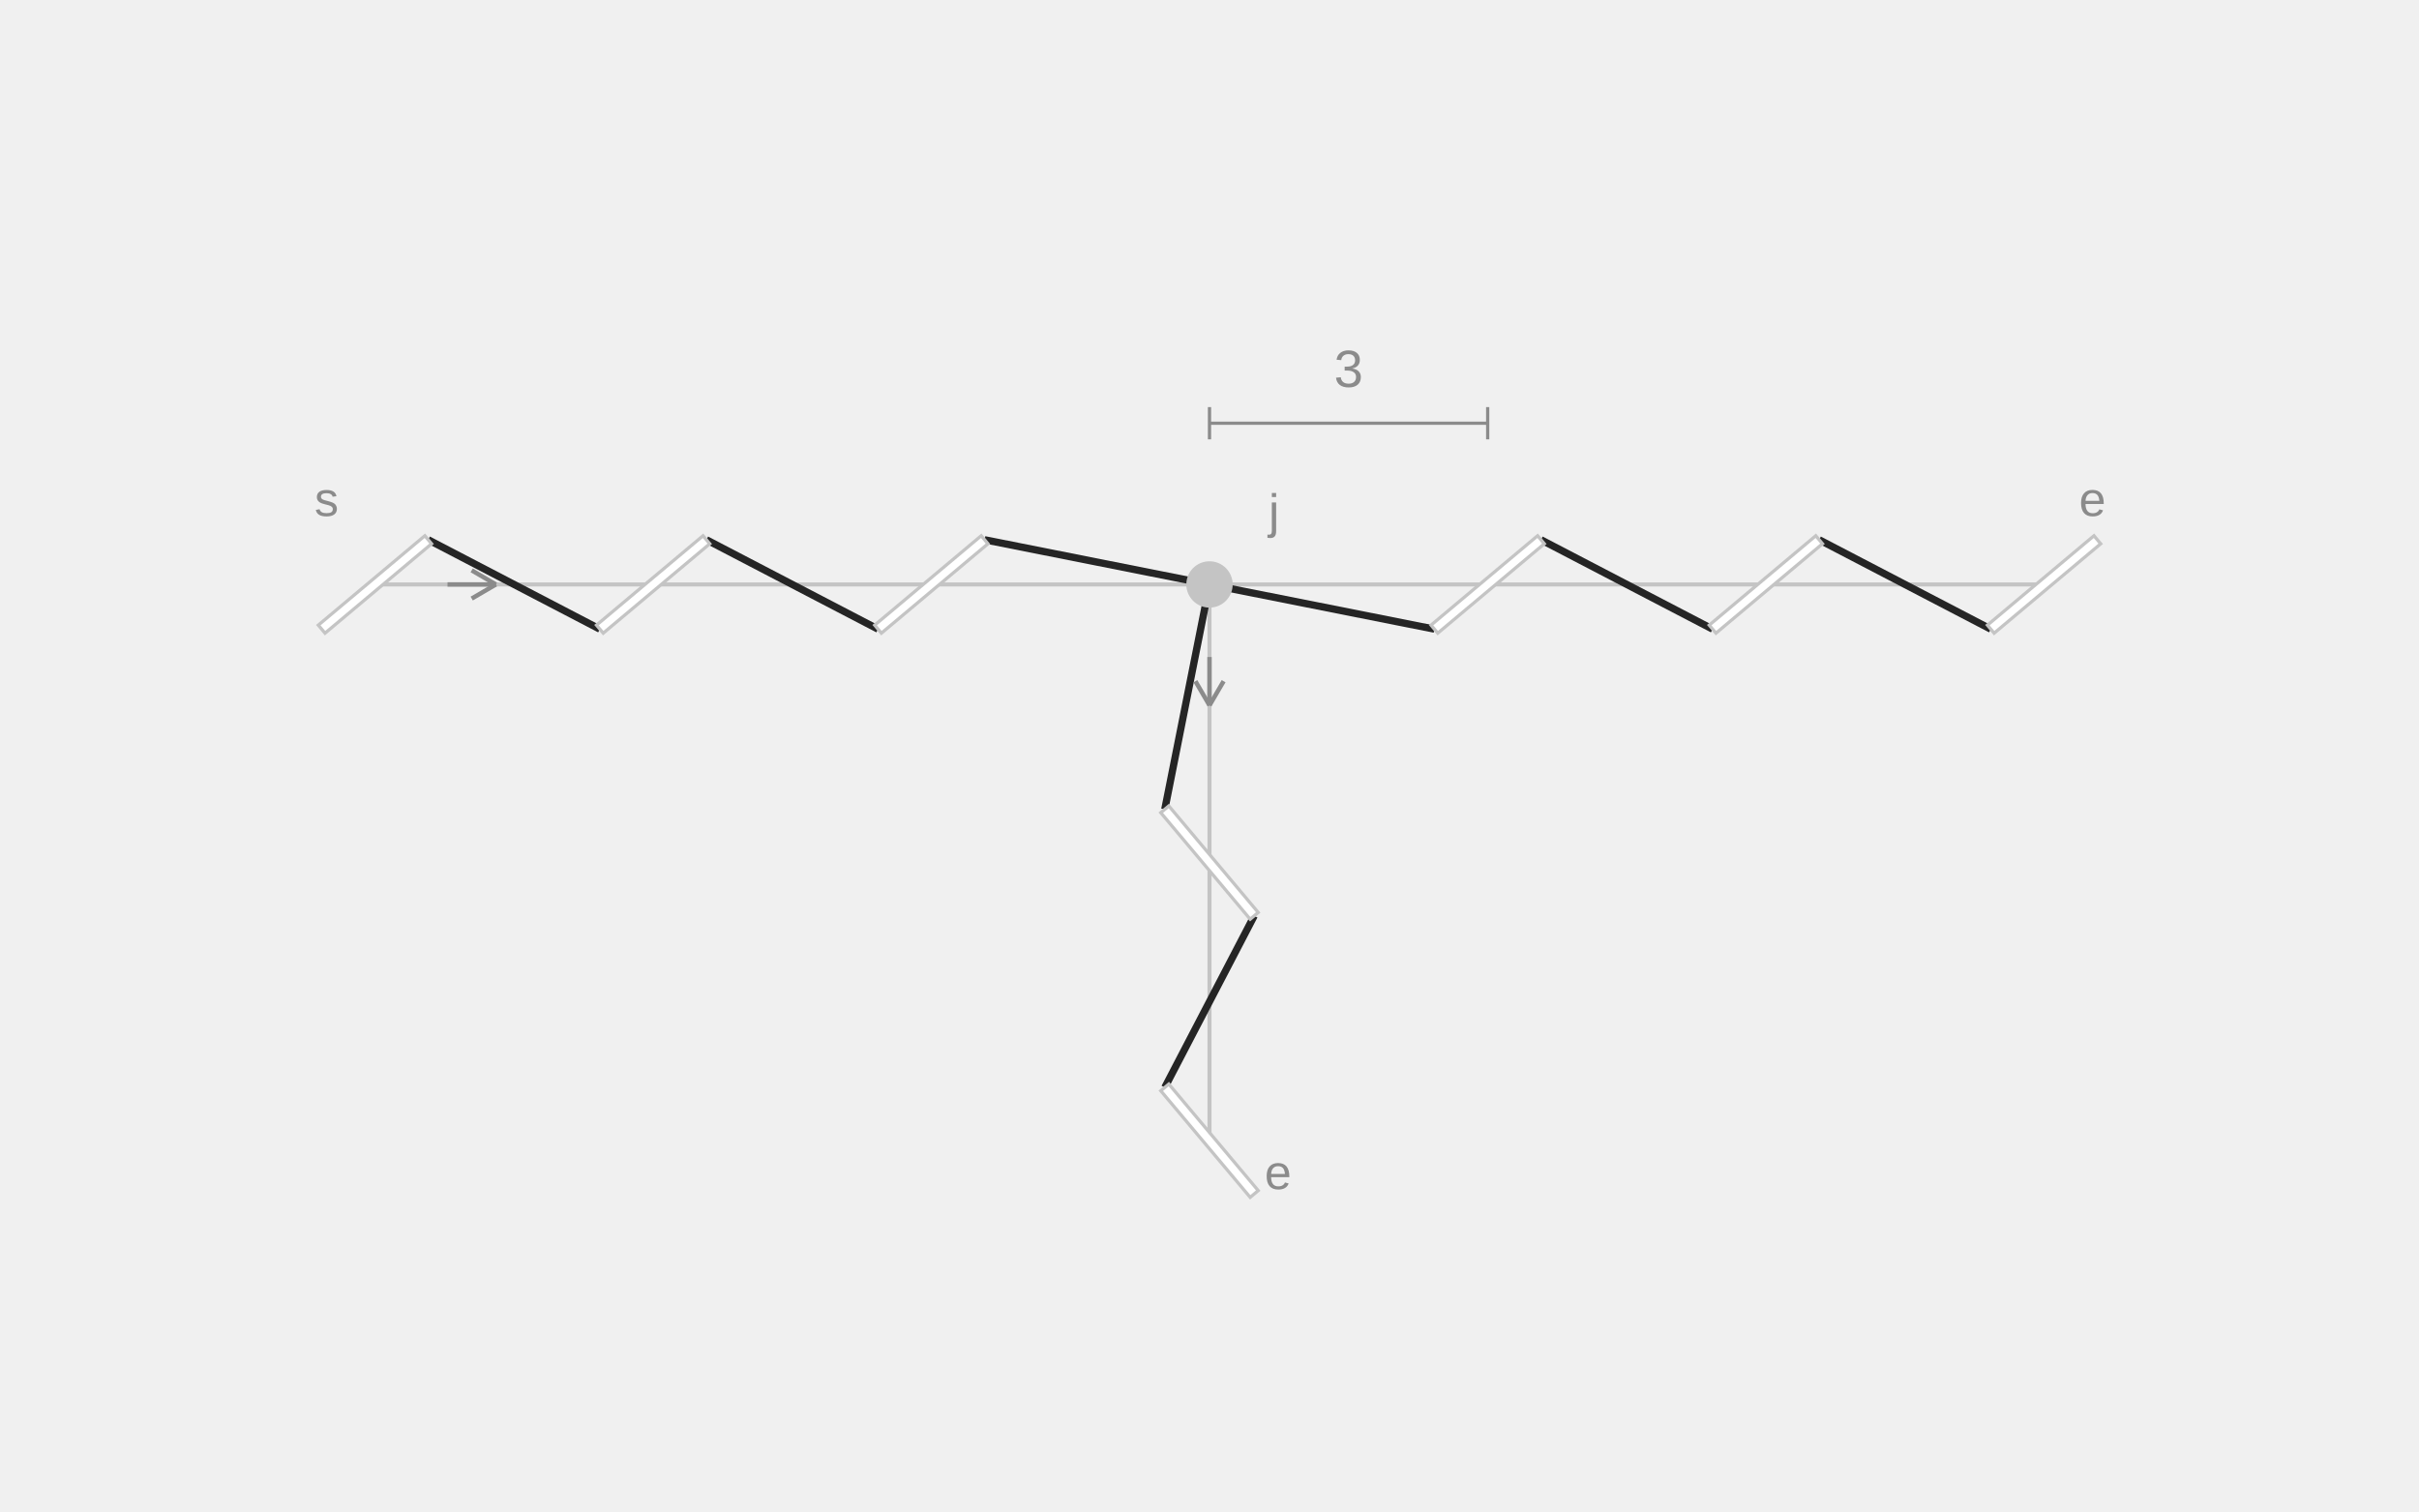
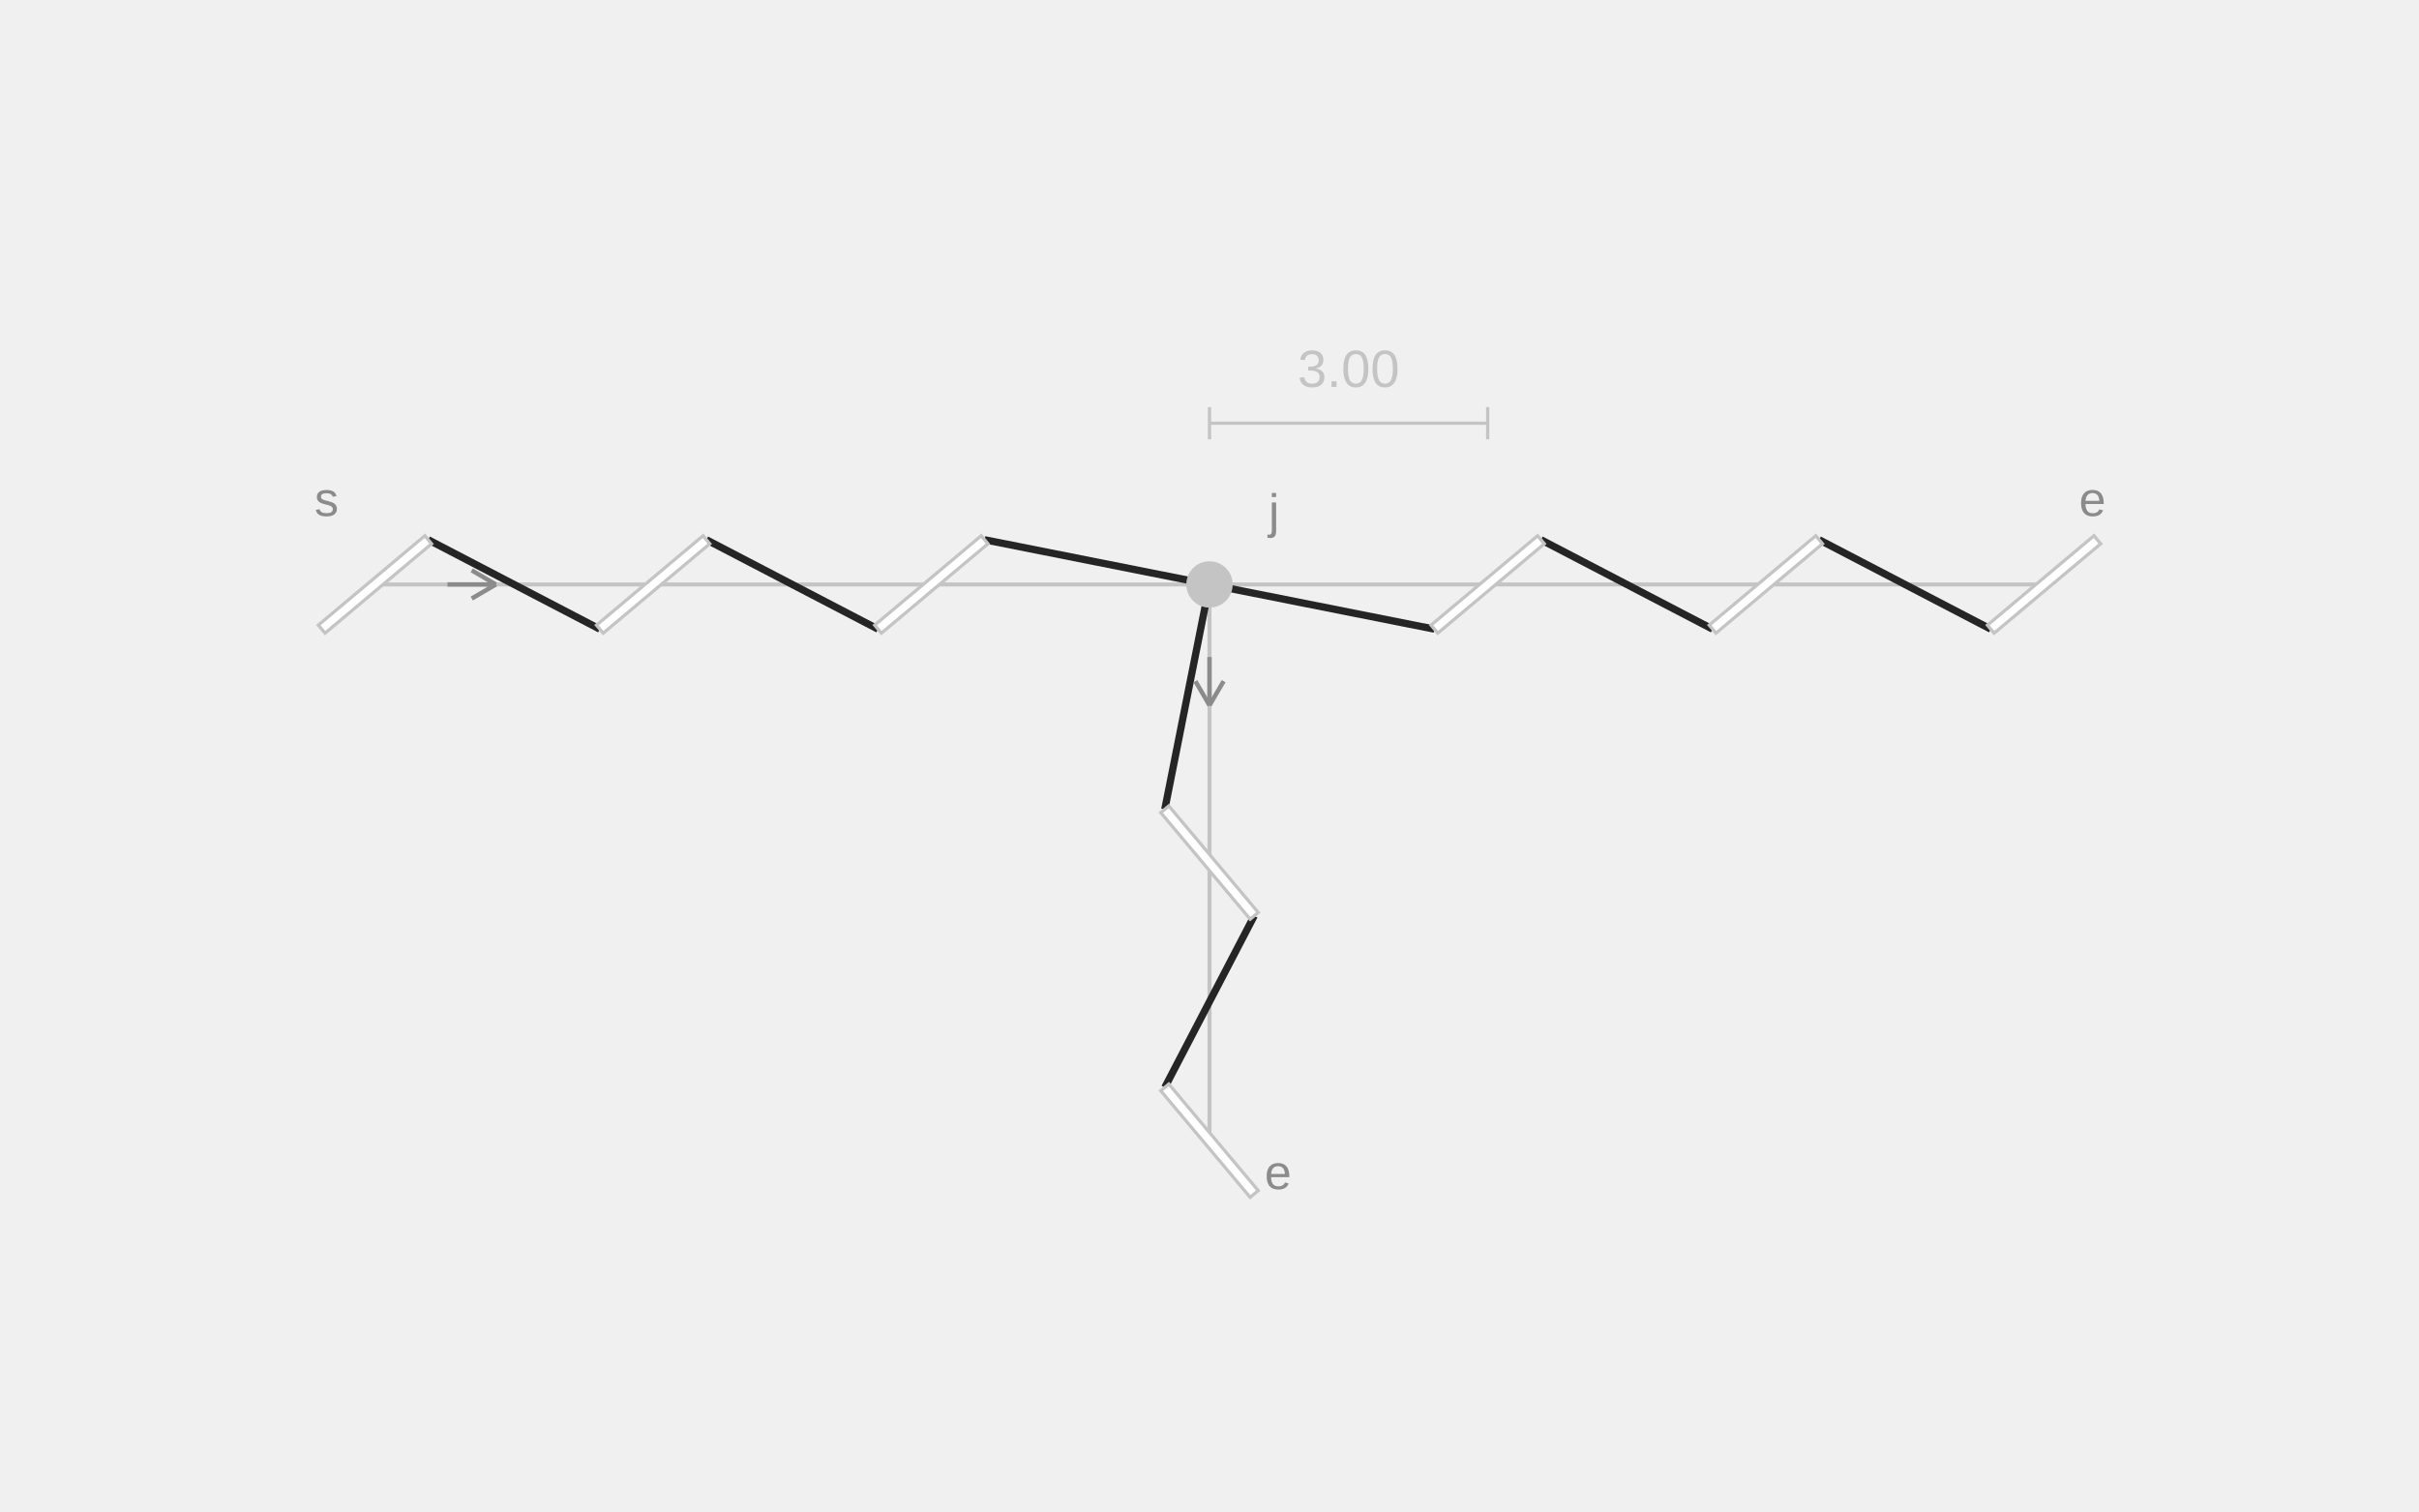
<svg xmlns="http://www.w3.org/2000/svg" width="600" height="375" viewBox="0 0 600 375" role="img" aria-labelledby="title description">
  <line class="guide" x1="300" y1="145" x2="93" y2="145" stroke="#C4C4C4" stroke-width="1" />
  <line class="guide" x1="300" y1="145" x2="507" y2="145" stroke="#C4C4C4" stroke-width="1" />
  <line class="guide" x1="300" y1="145" x2="300" y2="283" stroke="#C4C4C4" stroke-width="1" />
  <line class="thread" x1="106.214" y1="133.912" x2="148.786" y2="156.088" stroke="#252525" stroke-width="1.8" />
  <line class="thread" x1="175.214" y1="133.912" x2="217.786" y2="156.088" stroke="#252525" stroke-width="1.8" />
  <line class="thread" x1="244.214" y1="133.912" x2="300" y2="145" stroke="#252525" stroke-width="1.8" />
  <line class="thread" x1="300" y1="145" x2="355.786" y2="156.088" stroke="#252525" stroke-width="1.8" />
  <line class="thread" x1="382.214" y1="133.912" x2="424.786" y2="156.088" stroke="#252525" stroke-width="1.8" />
  <line class="thread" x1="451.214" y1="133.912" x2="493.786" y2="156.088" stroke="#252525" stroke-width="1.8" />
  <line class="thread" x1="300" y1="145" x2="288.912" y2="200.786" stroke="#252525" stroke-width="1.8" />
  <line class="thread" x1="311.088" y1="227.214" x2="288.912" y2="269.786" stroke="#252525" stroke-width="1.8" />
  <line class="slit" x1="79.786" y1="156.088" x2="106.214" y2="133.912" stroke="#FFFFFF" stroke-width="2.6" />
  <polygon class="slit-outline" points="80.621,157.084 107.05,134.908 105.379,132.916 78.95,155.092" fill="#FFFFFF" stroke="#C4C4C4" stroke-width="0.8" />
  <line class="slit" x1="148.786" y1="156.088" x2="175.214" y2="133.912" stroke="#FFFFFF" stroke-width="2.6" />
  <polygon class="slit-outline" points="149.621,157.084 176.05,134.908 174.379,132.916 147.95,155.092" fill="#FFFFFF" stroke="#C4C4C4" stroke-width="0.8" />
  <line class="slit" x1="217.786" y1="156.088" x2="244.214" y2="133.912" stroke="#FFFFFF" stroke-width="2.6" />
  <polygon class="slit-outline" points="218.621,157.084 245.05,134.908 243.379,132.916 216.95,155.092" fill="#FFFFFF" stroke="#C4C4C4" stroke-width="0.8" />
  <line class="slit" x1="493.786" y1="156.088" x2="520.214" y2="133.912" stroke="#FFFFFF" stroke-width="2.6" />
  <polygon class="slit-outline" points="494.621,157.084 521.05,134.908 519.379,132.916 492.95,155.092" fill="#FFFFFF" stroke="#C4C4C4" stroke-width="0.8" />
  <line class="slit" x1="424.786" y1="156.088" x2="451.214" y2="133.912" stroke="#FFFFFF" stroke-width="2.6" />
  <polygon class="slit-outline" points="425.621,157.084 452.05,134.908 450.379,132.916 423.95,155.092" fill="#FFFFFF" stroke="#C4C4C4" stroke-width="0.8" />
  <line class="slit" x1="355.786" y1="156.088" x2="382.214" y2="133.912" stroke="#FFFFFF" stroke-width="2.6" />
  <polygon class="slit-outline" points="356.621,157.084 383.05,134.908 381.379,132.916 354.95,155.092" fill="#FFFFFF" stroke="#C4C4C4" stroke-width="0.8" />
  <line class="slit" x1="288.912" y1="269.786" x2="311.088" y2="296.214" stroke="#FFFFFF" stroke-width="2.6" />
  <polygon class="slit-outline" points="287.916,270.621 310.092,297.05 312.084,295.379 289.908,268.95" fill="#FFFFFF" stroke="#C4C4C4" stroke-width="0.8" />
  <line class="slit" x1="288.912" y1="200.786" x2="311.088" y2="227.214" stroke="#FFFFFF" stroke-width="2.6" />
  <polygon class="slit-outline" points="287.916,201.621 310.092,228.05 312.084,226.379 289.908,199.95" fill="#FFFFFF" stroke="#C4C4C4" stroke-width="0.8" />
  <circle class="hole" cx="300" cy="145" r="5.75" fill="#C4C4C4" />
-   <line class="dimension" x1="300" y1="105" x2="369" y2="105" stroke="#8B8B8B" stroke-width="0.8" />
-   <line class="dimension" x1="300" y1="109" x2="300" y2="101" stroke="#8B8B8B" stroke-width="0.8" />
-   <line class="dimension" x1="369" y1="109" x2="369" y2="101" stroke="#8B8B8B" stroke-width="0.8" />
-   <text class="measurement" x="334.5" y="96" text-anchor="middle" font-family="Arial,sans-serif" font-size="13" fill="#8B8B8B">3</text>
+   <line class="dimension" x1="300" y1="105" x2="369" y2="105" stroke="#C4C4C4" stroke-width="0.8" />
+   <line class="dimension" x1="300" y1="109" x2="300" y2="101" stroke="#C4C4C4" stroke-width="0.8" />
+   <line class="dimension" x1="369" y1="109" x2="369" y2="101" stroke="#C4C4C4" stroke-width="0.8" />
+   <text class="measurement" x="334.5" y="96" text-anchor="middle" font-family="Arial,sans-serif" font-size="13" fill="#C4C4C4">3.00</text>
  <text class="notation-start" x="81" y="128" text-anchor="middle" font-family="Arial,sans-serif" font-size="12" fill="#8B8B8B">s</text>
  <line class="direction" x1="111" y1="145" x2="123" y2="145" stroke="#8B8B8B" stroke-width="1.1" />
  <line class="direction" x1="123" y1="145" x2="117" y2="141.5" stroke="#8B8B8B" stroke-width="1.1" />
  <line class="direction" x1="123" y1="145" x2="117" y2="148.5" stroke="#8B8B8B" stroke-width="1.1" />
  <text class="notation-end" x="519" y="128" text-anchor="middle" font-family="Arial,sans-serif" font-size="12" fill="#8B8B8B">e</text>
  <text class="notation-end" x="317" y="295" text-anchor="middle" font-family="Arial,sans-serif" font-size="12" fill="#8B8B8B">e</text>
  <line class="direction" x1="300" y1="163" x2="300" y2="175" stroke="#8B8B8B" stroke-width="1.1" />
  <line class="direction" x1="300" y1="175" x2="303.5" y2="169" stroke="#8B8B8B" stroke-width="1.1" />
  <line class="direction" x1="300" y1="175" x2="296.5" y2="169" stroke="#8B8B8B" stroke-width="1.1" />
  <text class="notation-junction" x="316" y="131" text-anchor="middle" font-family="Arial,sans-serif" font-size="12" fill="#8B8B8B">j</text>
</svg>
